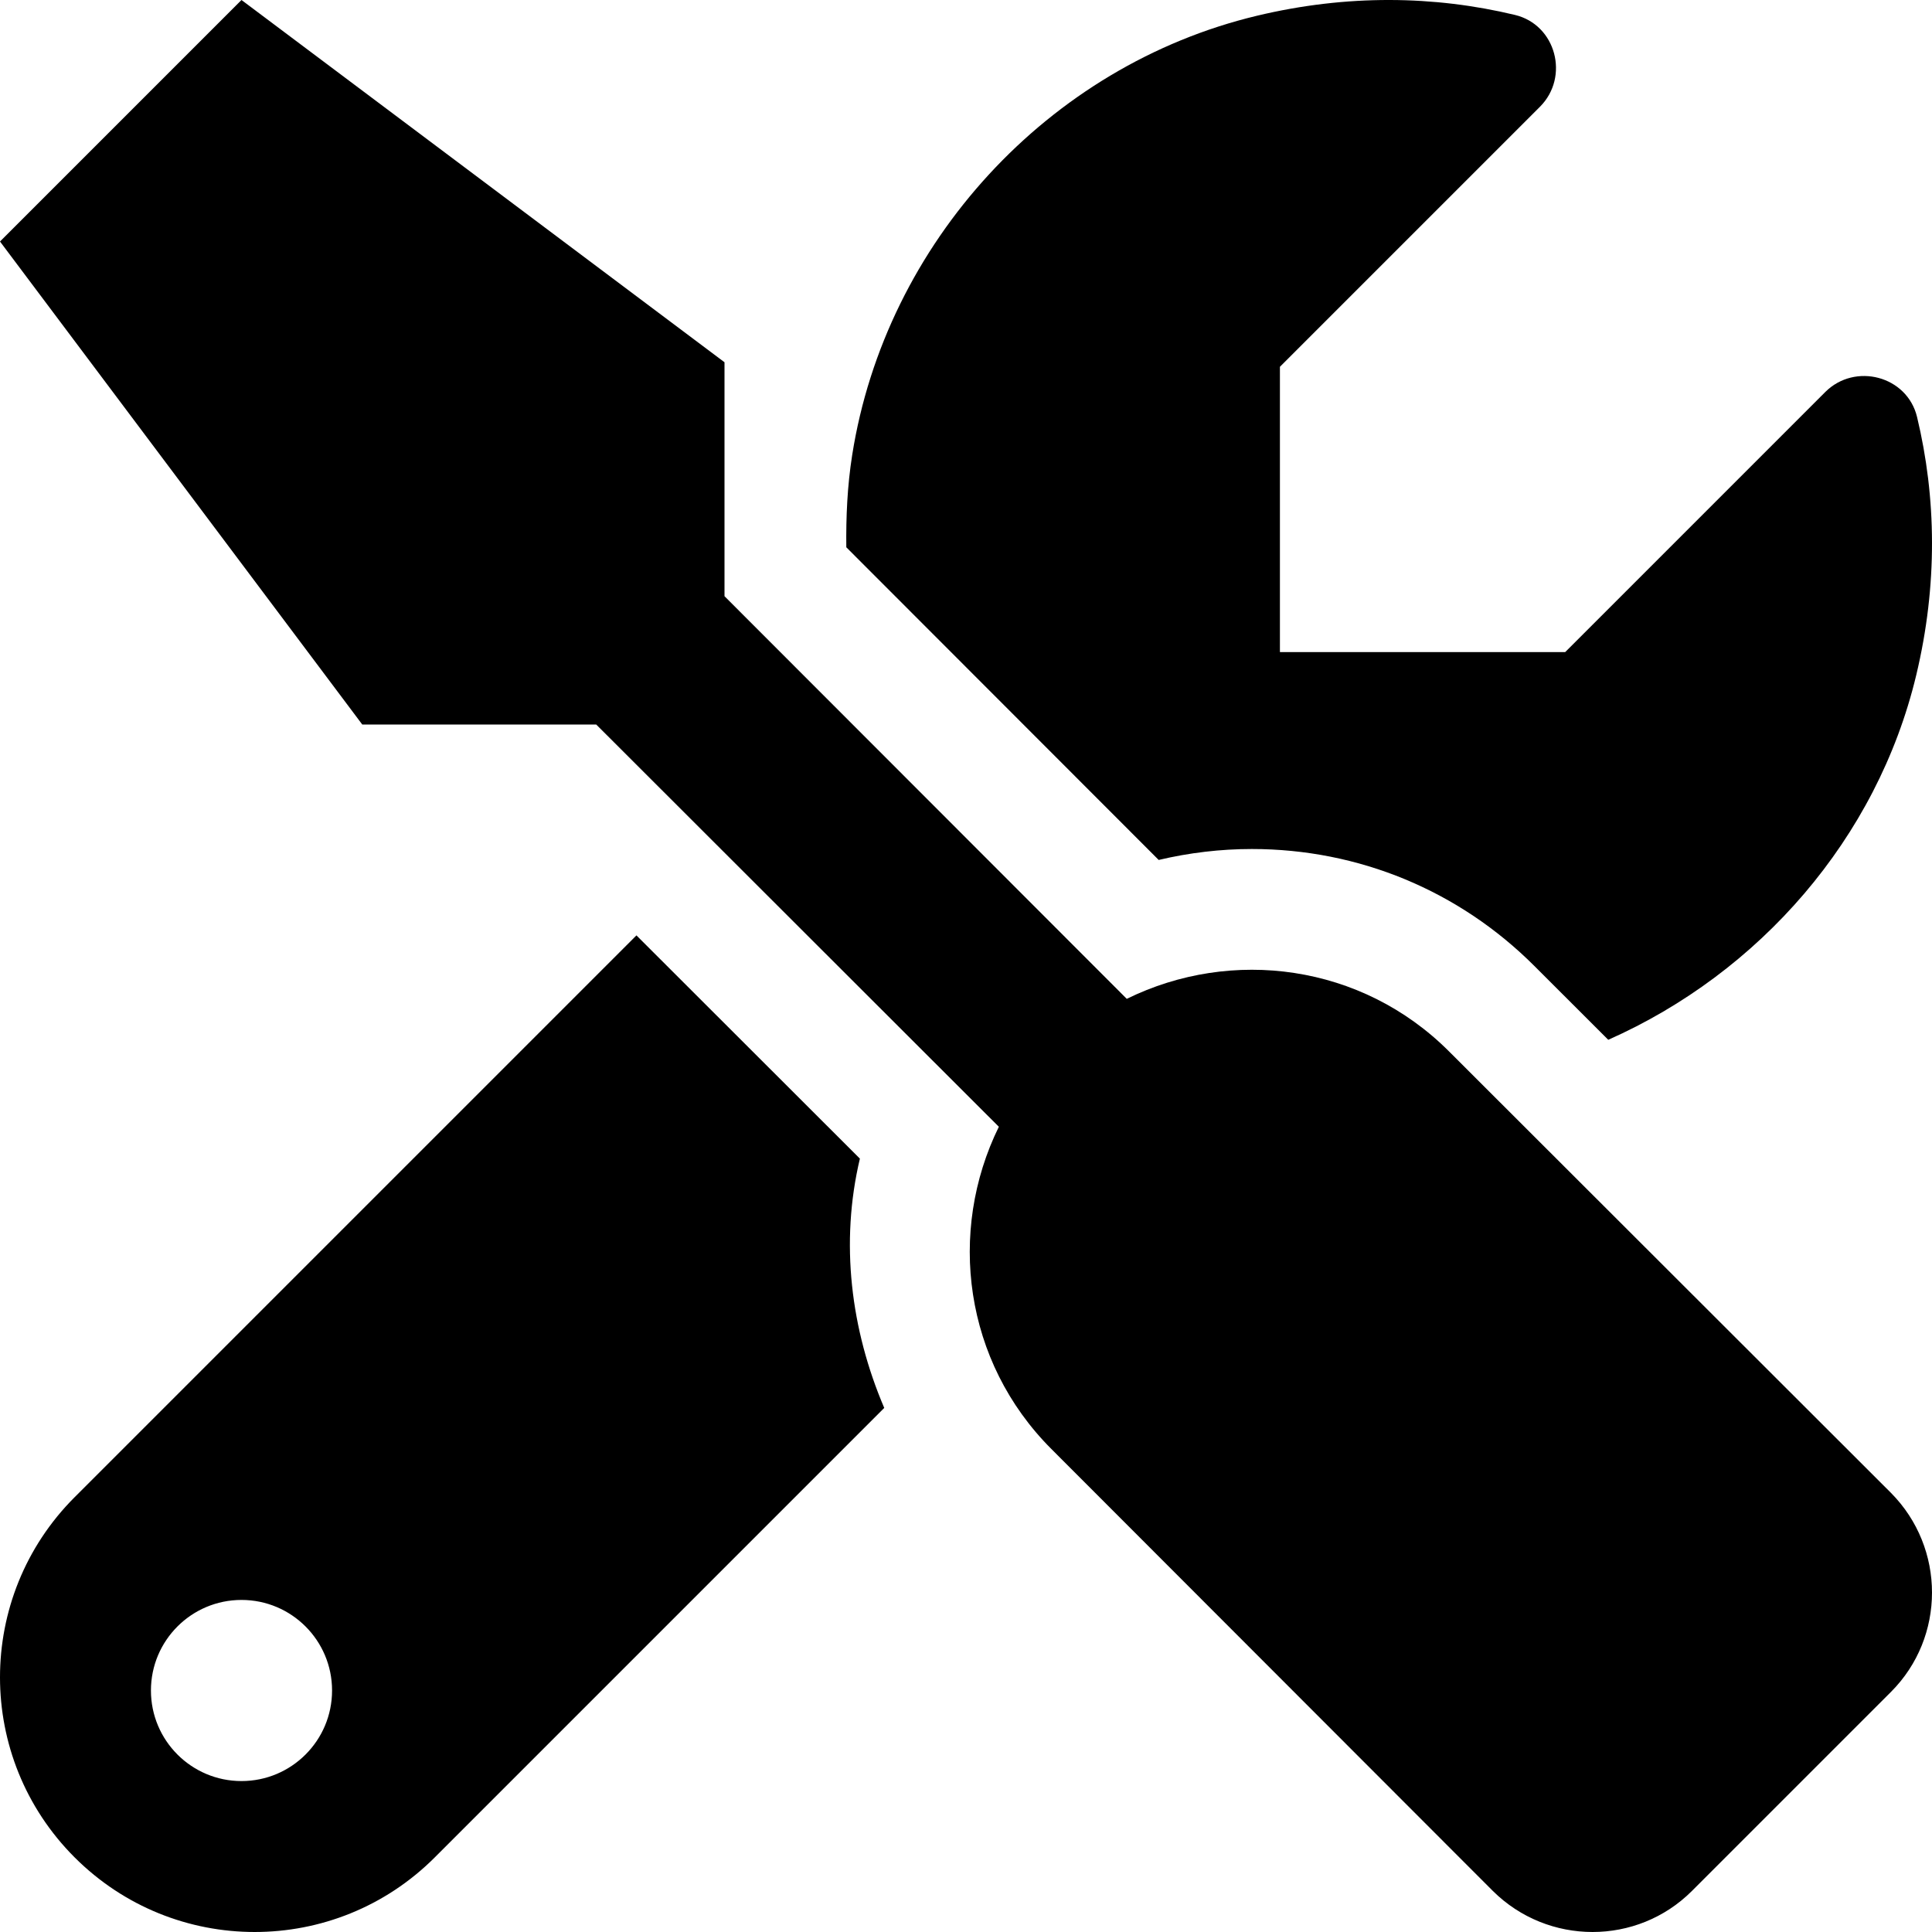
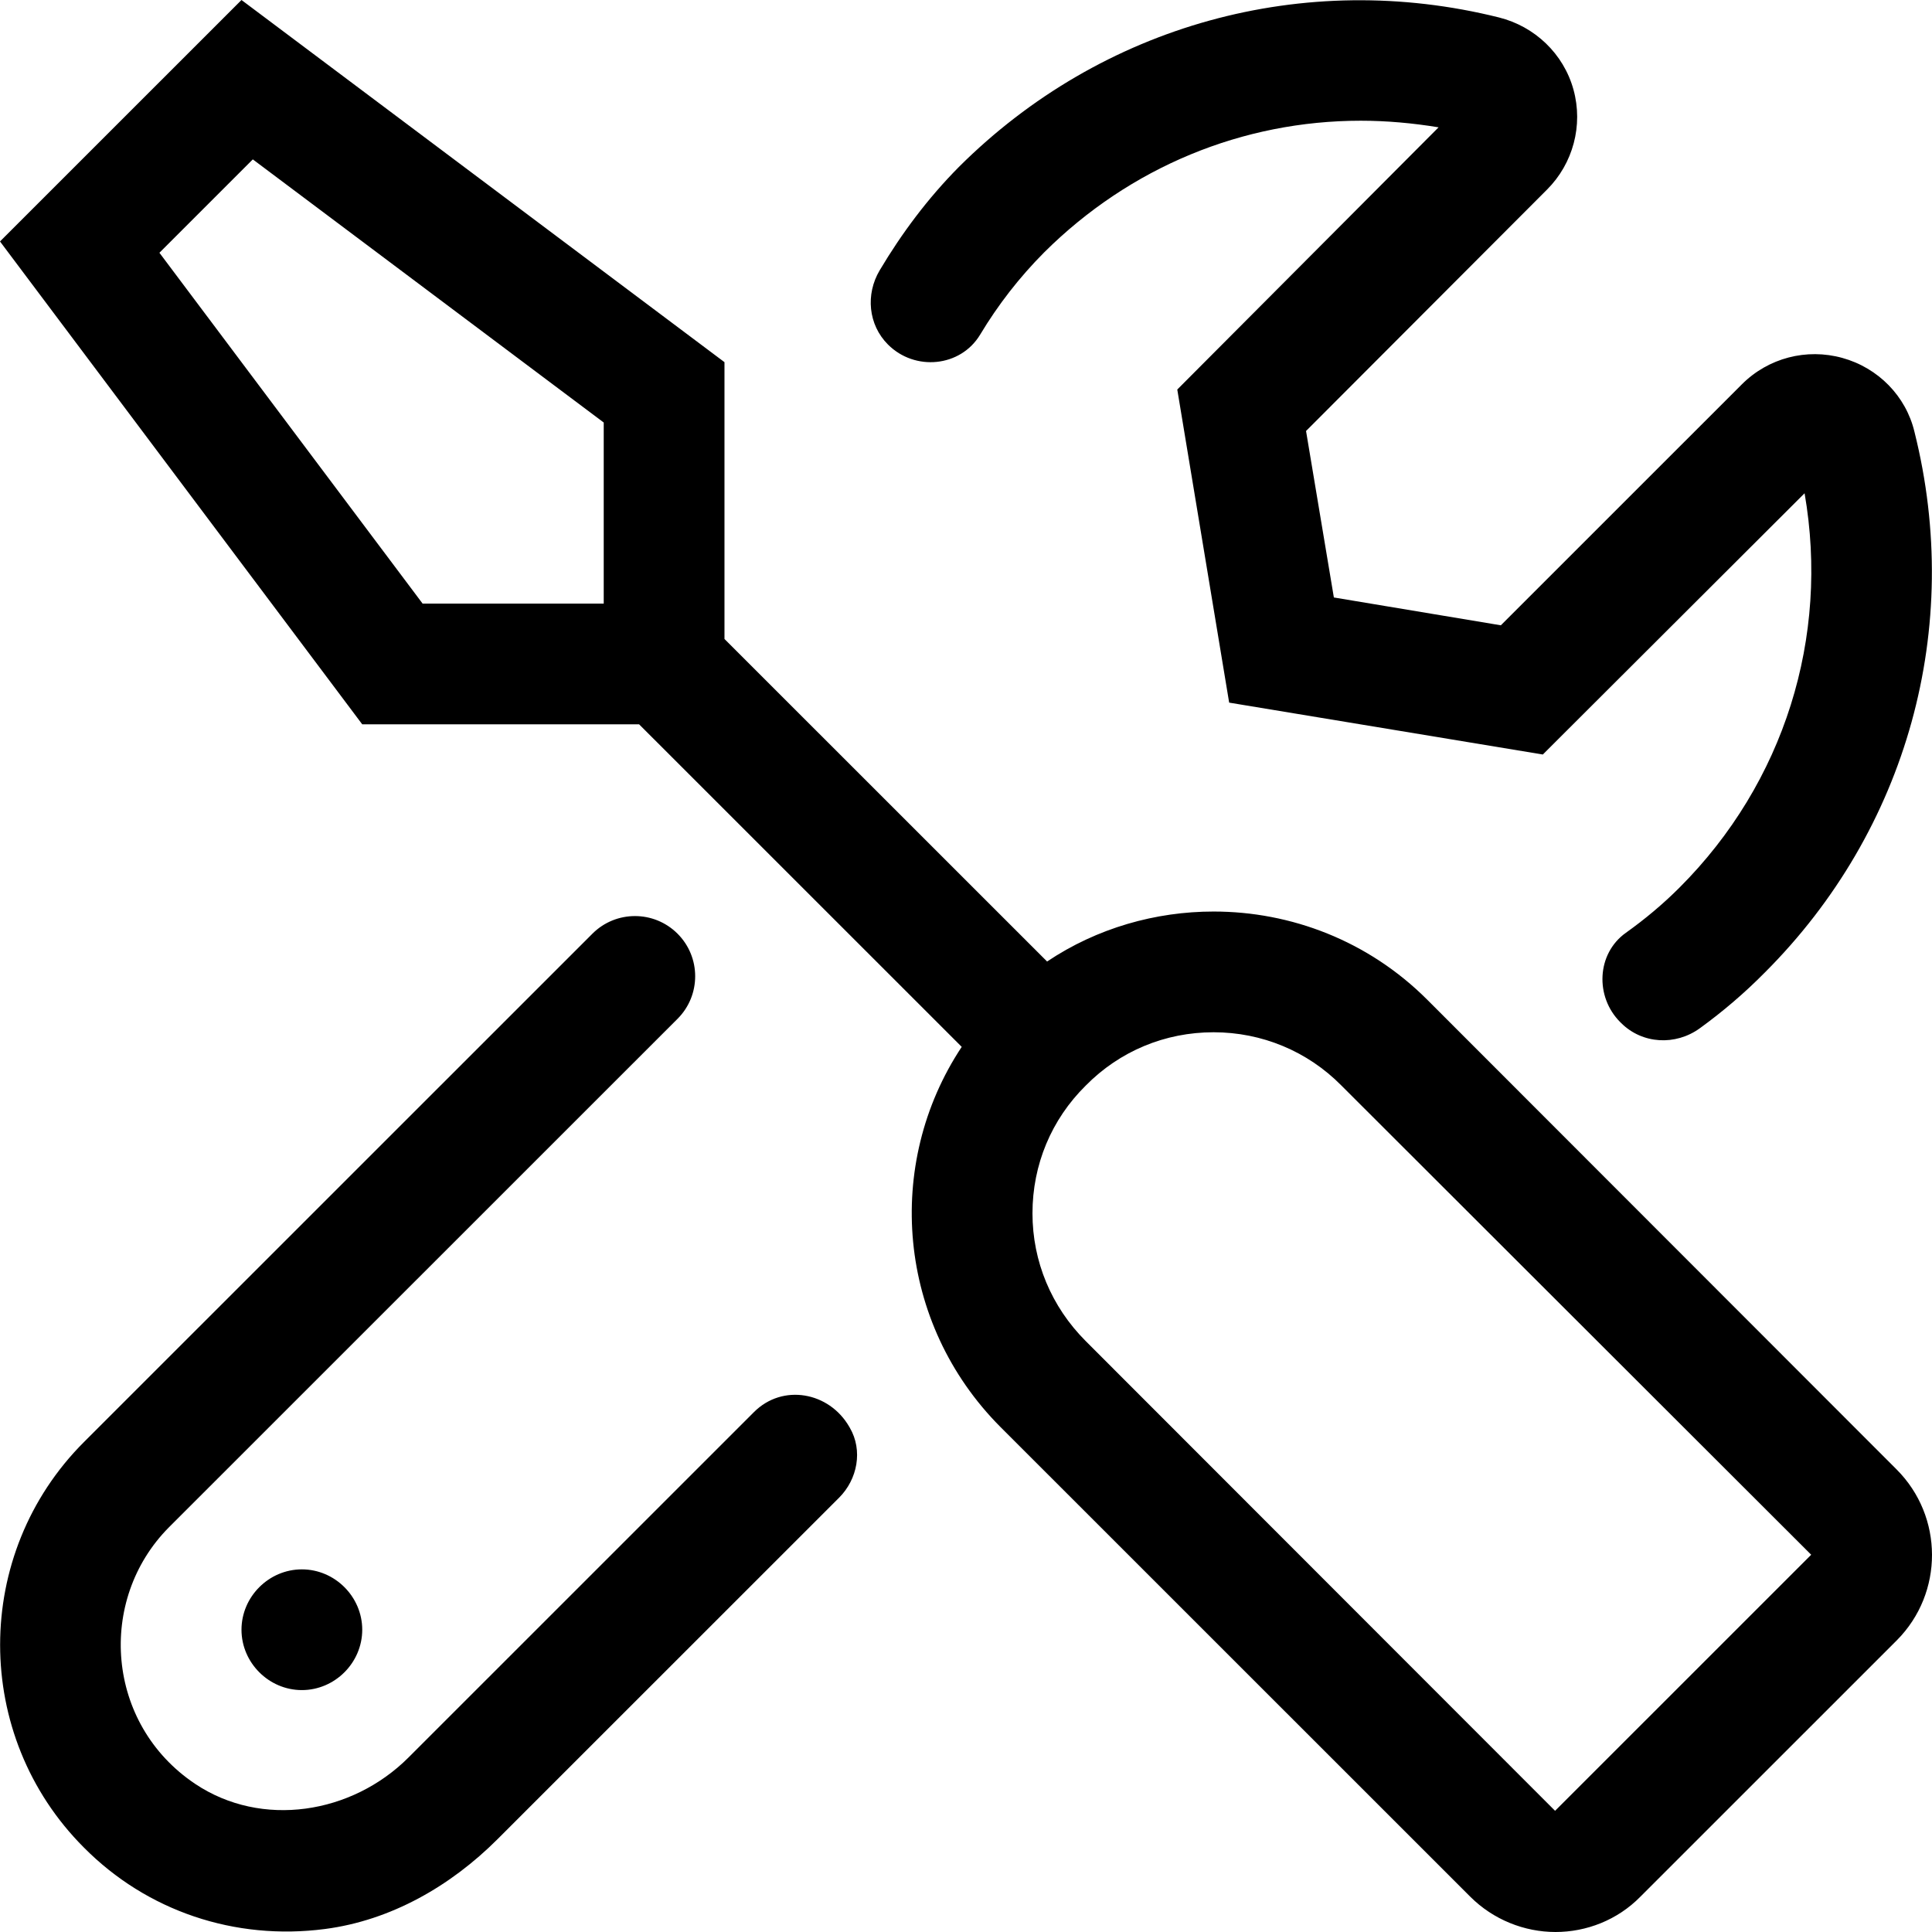
<svg xmlns="http://www.w3.org/2000/svg" viewBox="0 0 512 512">
-   <path d="M331.758 224.996C360.047 224.996 386.635 236.006 406.615 255.986L426.205 275.557C466.217 257.818 497.455 222.256 507.824 178.91C513.549 154.988 513.164 131.83 508.039 110.506C505.426 99.629 491.609 95.992 483.697 103.902L414.797 172.807H339.193V97.203L408.096 28.301C416.008 20.389 412.371 6.574 401.492 3.961C380.17 -1.164 357.012 -1.549 333.088 4.176C277.785 17.404 234.699 64.395 225.842 120.564C224.531 128.871 224.191 137.004 224.281 145.035L307.064 227.896C315.154 225.98 323.463 224.996 331.758 224.996ZM384 278.625C360.842 255.467 326.424 251.035 298.604 264.705L192 158V96L64 0L0 64L96 192H158L264.705 298.604C251.035 326.424 255.467 360.842 278.625 384L395.625 501.125C410.25 515.625 433.875 515.625 448.375 501.125L501.125 448.375C515.625 433.875 515.625 410.25 501.125 395.625L384 278.625ZM227.879 307.047L168.664 247.887L19.775 396.775C-6.592 423.143 -6.592 465.857 19.775 492.225C32.959 505.408 50.215 512 67.5 512S102.041 505.408 115.225 492.225L234.334 373.115C225.467 352.344 222.592 329.354 227.879 307.047ZM64 472C50.746 472 40 461.254 40 448C40 434.744 50.746 424 64 424S88 434.744 88 448C88 461.254 77.254 472 64 472Z" />
+   <path d="M225.062 378.113C219.717 368.836 207.395 366.633 199.822 374.203L108.252 465.758C93.244 480.758 69.352 484.547 51.715 472.742C28.002 456.867 25.68 423.98 44.748 404.773L179.557 269.996C185.799 263.758 185.785 253.633 179.525 247.406C173.291 241.211 163.213 241.223 156.996 247.438L22.25 382.156C-7.375 411.773 -7.375 460.012 22.25 489.633C38.889 506.414 62.176 514.332 86.139 511.203C103.564 508.93 119.41 499.84 131.836 487.414L222.375 396.898C227.258 392.016 228.695 384.375 225.232 378.406C225.176 378.305 225.119 378.211 225.062 378.113ZM259.764 88.656C264.461 80.836 270.115 73.512 276.742 66.859C299.49 44.238 329.365 31.992 360.613 31.992C367.488 31.992 374.363 32.617 381.238 33.742L311.99 103.227L325.74 186.203L408.863 199.953L478.234 130.719C484.859 168.836 472.861 207.449 445.111 235.191C440.68 239.625 435.904 243.617 430.879 247.195C423.104 252.723 422.639 264.172 429.404 270.898L429.633 271.125C435.258 276.719 444.051 277.156 450.473 272.5C456.518 268.117 462.291 263.207 467.736 257.688C505.484 219.945 520.359 166.336 507.359 114.469C505.109 104.977 497.734 97.477 488.234 94.852S468.611 94.852 461.611 101.852L397.738 165.711L353.488 158.336L346.115 114.219L409.988 50.234C416.861 43.363 419.611 33.242 416.986 23.742C414.363 14.246 406.738 7 397.238 4.625C345.615 -8.25 291.99 6.5 254.117 44.238C245.848 52.586 238.957 61.844 233.133 71.625C229.342 77.992 230.084 86.07 235.324 91.309C242.455 98.438 254.572 97.301 259.764 88.656ZM63.998 431.895C63.998 440.641 71.248 447.891 79.998 447.891S95.996 440.641 95.996 431.895S88.748 415.898 79.998 415.898S63.998 423.148 63.998 431.895ZM502.609 389.406L378.238 264.938C362.613 249.313 342.115 241.566 321.615 241.566C306.24 241.566 290.74 245.938 277.492 254.812L191.994 169.336V95.977L63.998 0L0 63.984L95.996 191.953H169.369L254.867 277.43C234.242 308.547 237.742 350.664 265.117 378.156L389.613 502.625C395.738 508.75 403.988 512 412.238 512C420.361 512 428.611 508.875 434.736 502.625L502.734 434.641C515.109 422.148 515.109 401.902 502.609 389.406ZM159.994 159.961H111.996L42.248 66.984L66.998 42.238L159.994 111.973V159.961ZM412.113 479.883L287.74 355.414C278.617 346.289 273.617 334.293 273.617 321.547C273.617 308.672 278.617 296.68 287.74 287.68C296.74 278.555 308.74 273.559 321.615 273.559C334.365 273.559 346.49 278.555 355.488 287.68L479.984 412.023L412.113 479.883Z" />
</svg>
